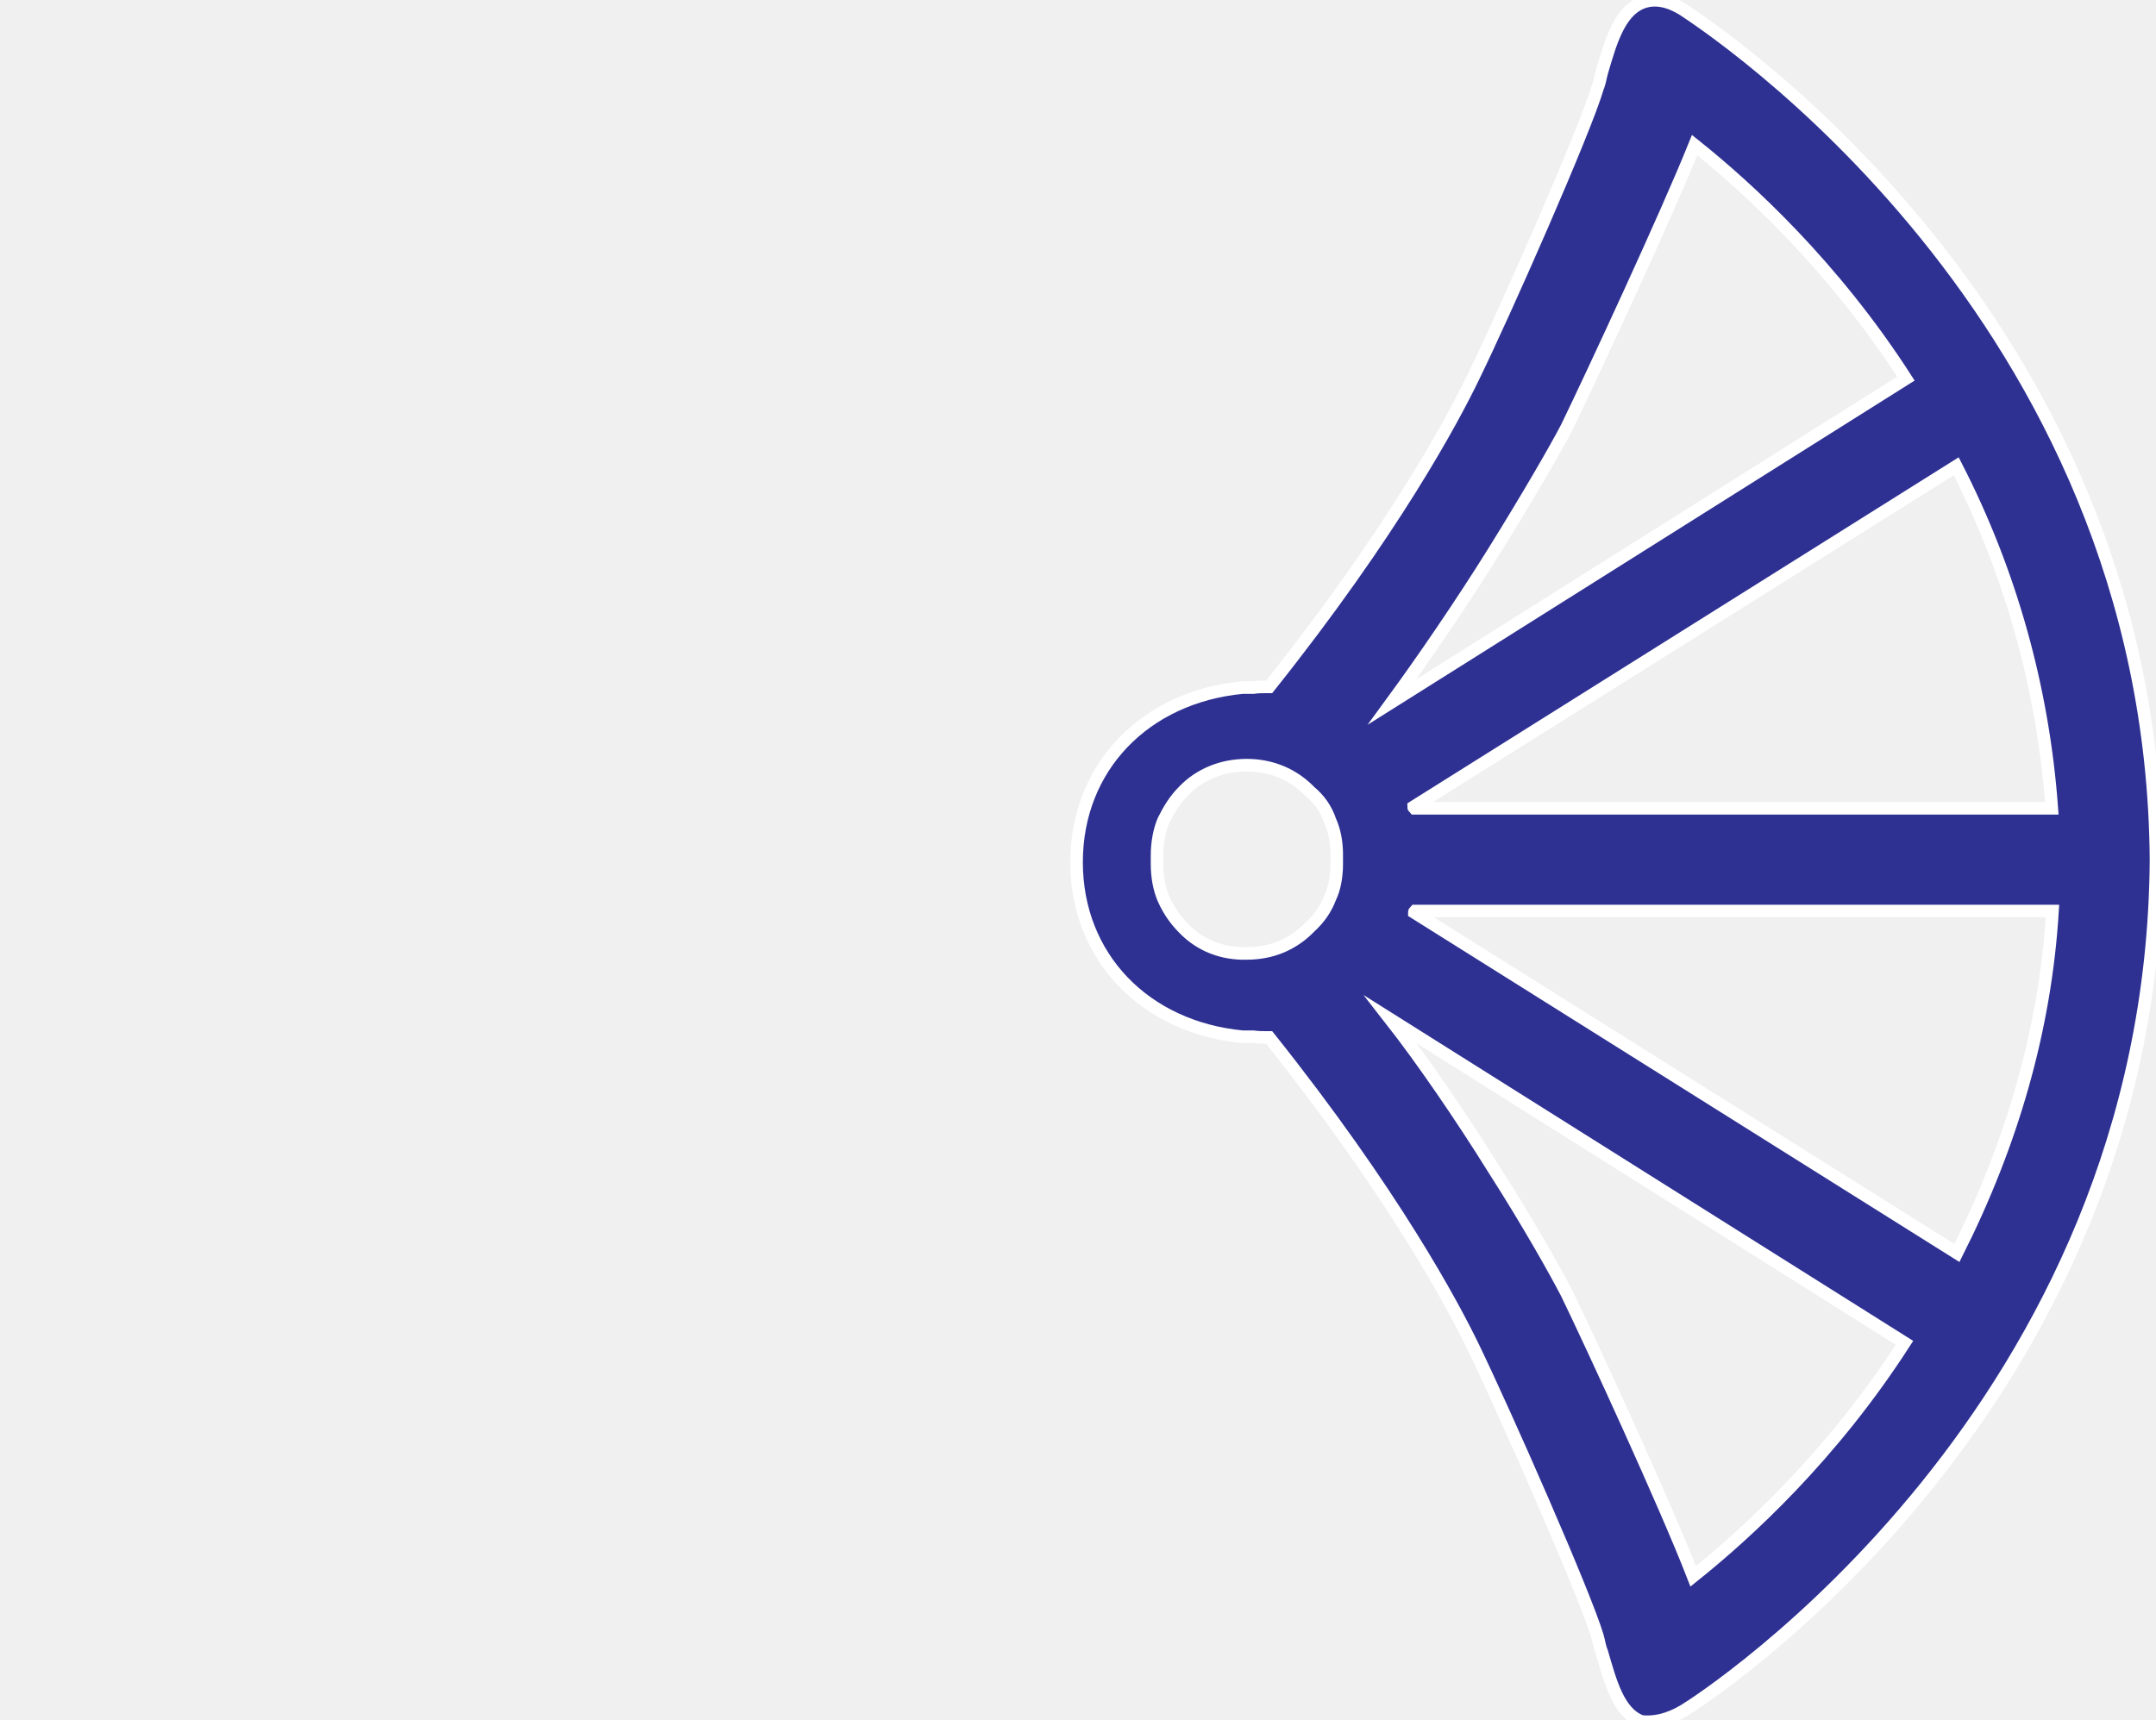
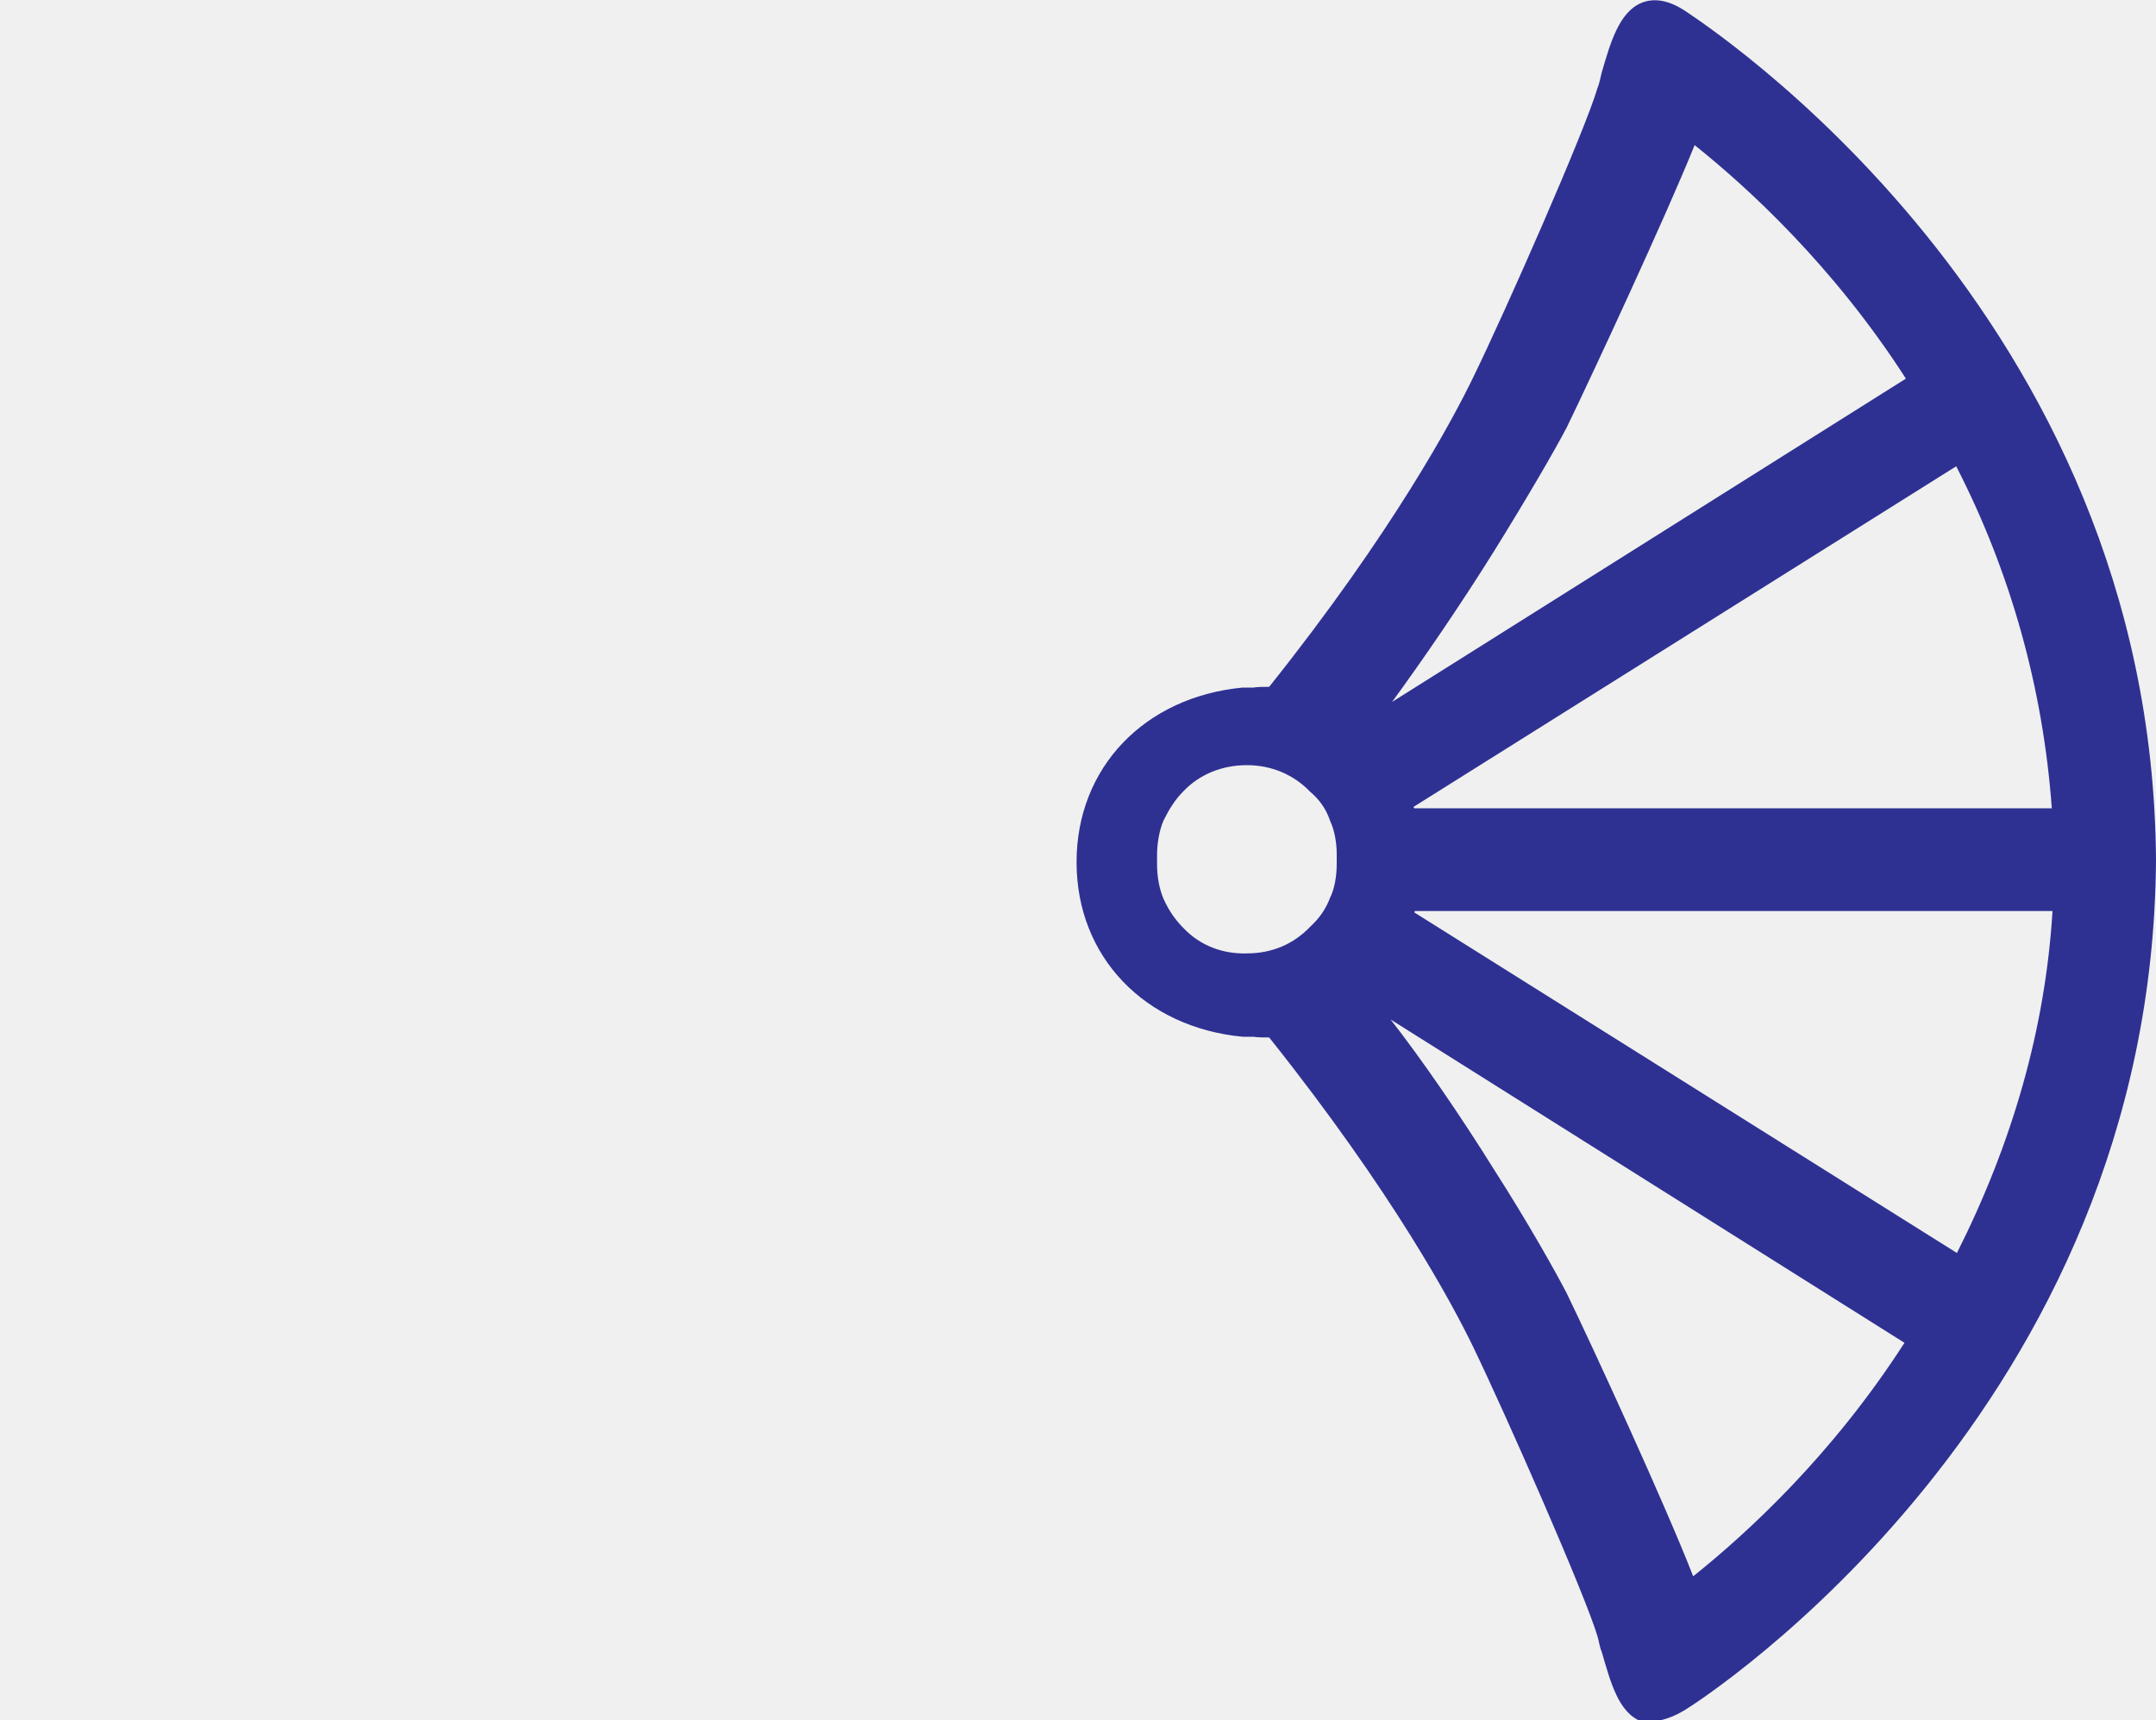
<svg xmlns="http://www.w3.org/2000/svg" version="1.1" id="Layer_1" x="0px" y="0px" viewBox="0 0 300 239.4" style="enable-background:new 0 0 300 239.4;" xml:space="preserve">
  <style type="text/css">
- 	.st0{fill:#2E3192;stroke:#FFFFFF;stroke-width:1.75;stroke-miterlimit:10;}
+ 	.st0{fill:#2E3192;}
	.st1{fill:none;}
</style>
  <path class="st0" d="M234.3,238.1c2.7-1.6,65.2-42,65.7-118.4C299.5,43.4,236.8,3.1,234.3,1.4c-2.2-1.4-4.2-1.7-5.9-1  c-3.1,1.3-4.3,5.5-5.5,9.6c-0.2,0.7-0.3,1.5-0.6,2.2c-1.7,5.9-12.9,31.3-17.3,40.3c-2.8,5.8-11.1,21.4-28.4,43.1  c-0.8,0-1.6,0-2.2,0.1h-1.5c-13.6,1.3-23.1,11.1-23.1,24.3s9.5,23,23.1,24.3h1.5c0.6,0.1,1.5,0.1,2.2,0.1  c17.3,21.7,25.6,37.3,28.4,43.1c4.4,9.1,15.6,34.5,17.3,40.3c0.2,0.7,0.3,1.5,0.6,2.2c1.2,4.1,2.3,8.4,5.5,9.6  C230.1,239.8,232.1,239.4,234.3,238.1L234.3,238.1z M207.9,76.7c4.6-7.4,8.6-14.3,10.1-17.2c3.5-7.2,13.9-29.6,17.8-39.3  c7.4,5.9,19.3,16.8,29.4,32.5l-71.5,45C197.8,92.1,203.3,84.1,207.9,76.7z M272.2,64.9c7.6,14.8,12.1,31,13.3,47.6h-88.7  c-0.1-0.1-0.1-0.1-0.1-0.2L272.2,64.9z M164.7,129.2c-1-1-2-2.3-2.8-4.1c-0.6-1.4-0.9-3.1-0.9-4.8V119c0-1.6,0.3-3.4,0.9-4.8  c0.8-1.6,1.6-2.9,2.8-4.1c2.2-2.3,5.3-3.6,8.8-3.6c3.4,0,6.5,1.3,8.8,3.7c1.2,1,2.2,2.3,2.8,4.1c0.6,1.3,0.9,3,0.9,4.6v1.4  c0,1.6-0.3,3.4-0.9,4.6c-0.6,1.6-1.5,2.9-2.8,4.1c-2.3,2.4-5.3,3.7-8.8,3.7C170.1,132.8,167,131.6,164.7,129.2z M196.8,127  c0-0.1,0-0.1,0.1-0.2h88.7c-1,16.4-5.6,32.3-13.3,47.6L196.8,127z M218,180c-1.5-2.9-5.3-9.7-10.1-17.2  c-4.6-7.4-10.1-15.4-14.4-20.9l71.5,45c-10.1,15.7-21.9,26.5-29.4,32.5C231.8,209.6,221.5,187.2,218,180L218,180z" />
  <path class="st1" d="M71.7,239.1c3.1-1.3,4.3-5.5,5.5-9.6c0.2-0.7,0.3-1.5,0.6-2.2C79.4,221.4,90.6,196,95,187  c2.8-5.8,11.1-21.4,28.4-43.1c0.8,0,1.6,0,2.2-0.1h1.5c13.6-1.3,23.1-11.1,23.1-24.3s-9.5-23-23.1-24.3h-1.5  c-0.6-0.1-1.5-0.1-2.2-0.1C106.1,73.7,97.9,58.1,95,52.3C90.6,43.4,79.4,17.9,77.7,12c-0.2-0.7-0.3-1.5-0.6-2.2  c-1.2-4.1-2.3-8.4-5.5-9.6c-1.7-0.7-3.7-0.3-5.9,1C63.1,3,0.4,43.4-0.1,119.7c0.5,76.4,63.1,116.6,65.7,118.4  C68,239.4,69.9,239.8,71.7,239.1 M106.5,97.6L35,52.6C45.1,37,56.9,26.2,64.4,20.2c3.8,9.7,14.2,32.1,17.8,39.3  c1.5,2.9,5.3,9.7,10.1,17.2C96.7,84.1,102.2,92.1,106.5,97.6 M103.2,112.4c0,0.1,0,0.1-0.1,0.2H14.5c1-16.4,5.6-32.3,13.3-47.6  C27.7,64.9,103.2,112.4,103.2,112.4 M126.4,132.8c-3.4,0-6.5-1.3-8.8-3.7c-1.2-1-2.2-2.3-2.8-4.1c-0.6-1.3-0.9-3-0.9-4.6V119  c0-1.6,0.3-3.4,0.9-4.6c0.6-1.6,1.5-2.9,2.8-4.1c2.3-2.4,5.3-3.7,8.8-3.7c3.4,0,6.5,1.3,8.8,3.6c1,1,2,2.3,2.8,4.1  c0.6,1.4,0.9,3.1,0.9,4.8v1.4c0,1.6-0.3,3.4-0.9,4.8c-0.8,1.6-1.6,2.9-2.8,4.1C132.9,131.6,129.8,132.8,126.4,132.8 M27.7,174.5  c-7.6-14.8-12.1-31-13.3-47.6H103c0.1,0.1,0.1,0.1,0.1,0.2L27.7,174.5z M64.4,219.3c-7.4-5.9-19.3-16.8-29.4-32.5l71.5-45  c-4.3,5.5-9.7,13.5-14.4,20.9s-8.6,14.3-10.1,17.2C78.5,187.2,68.1,209.6,64.4,219.3" />
</svg>
